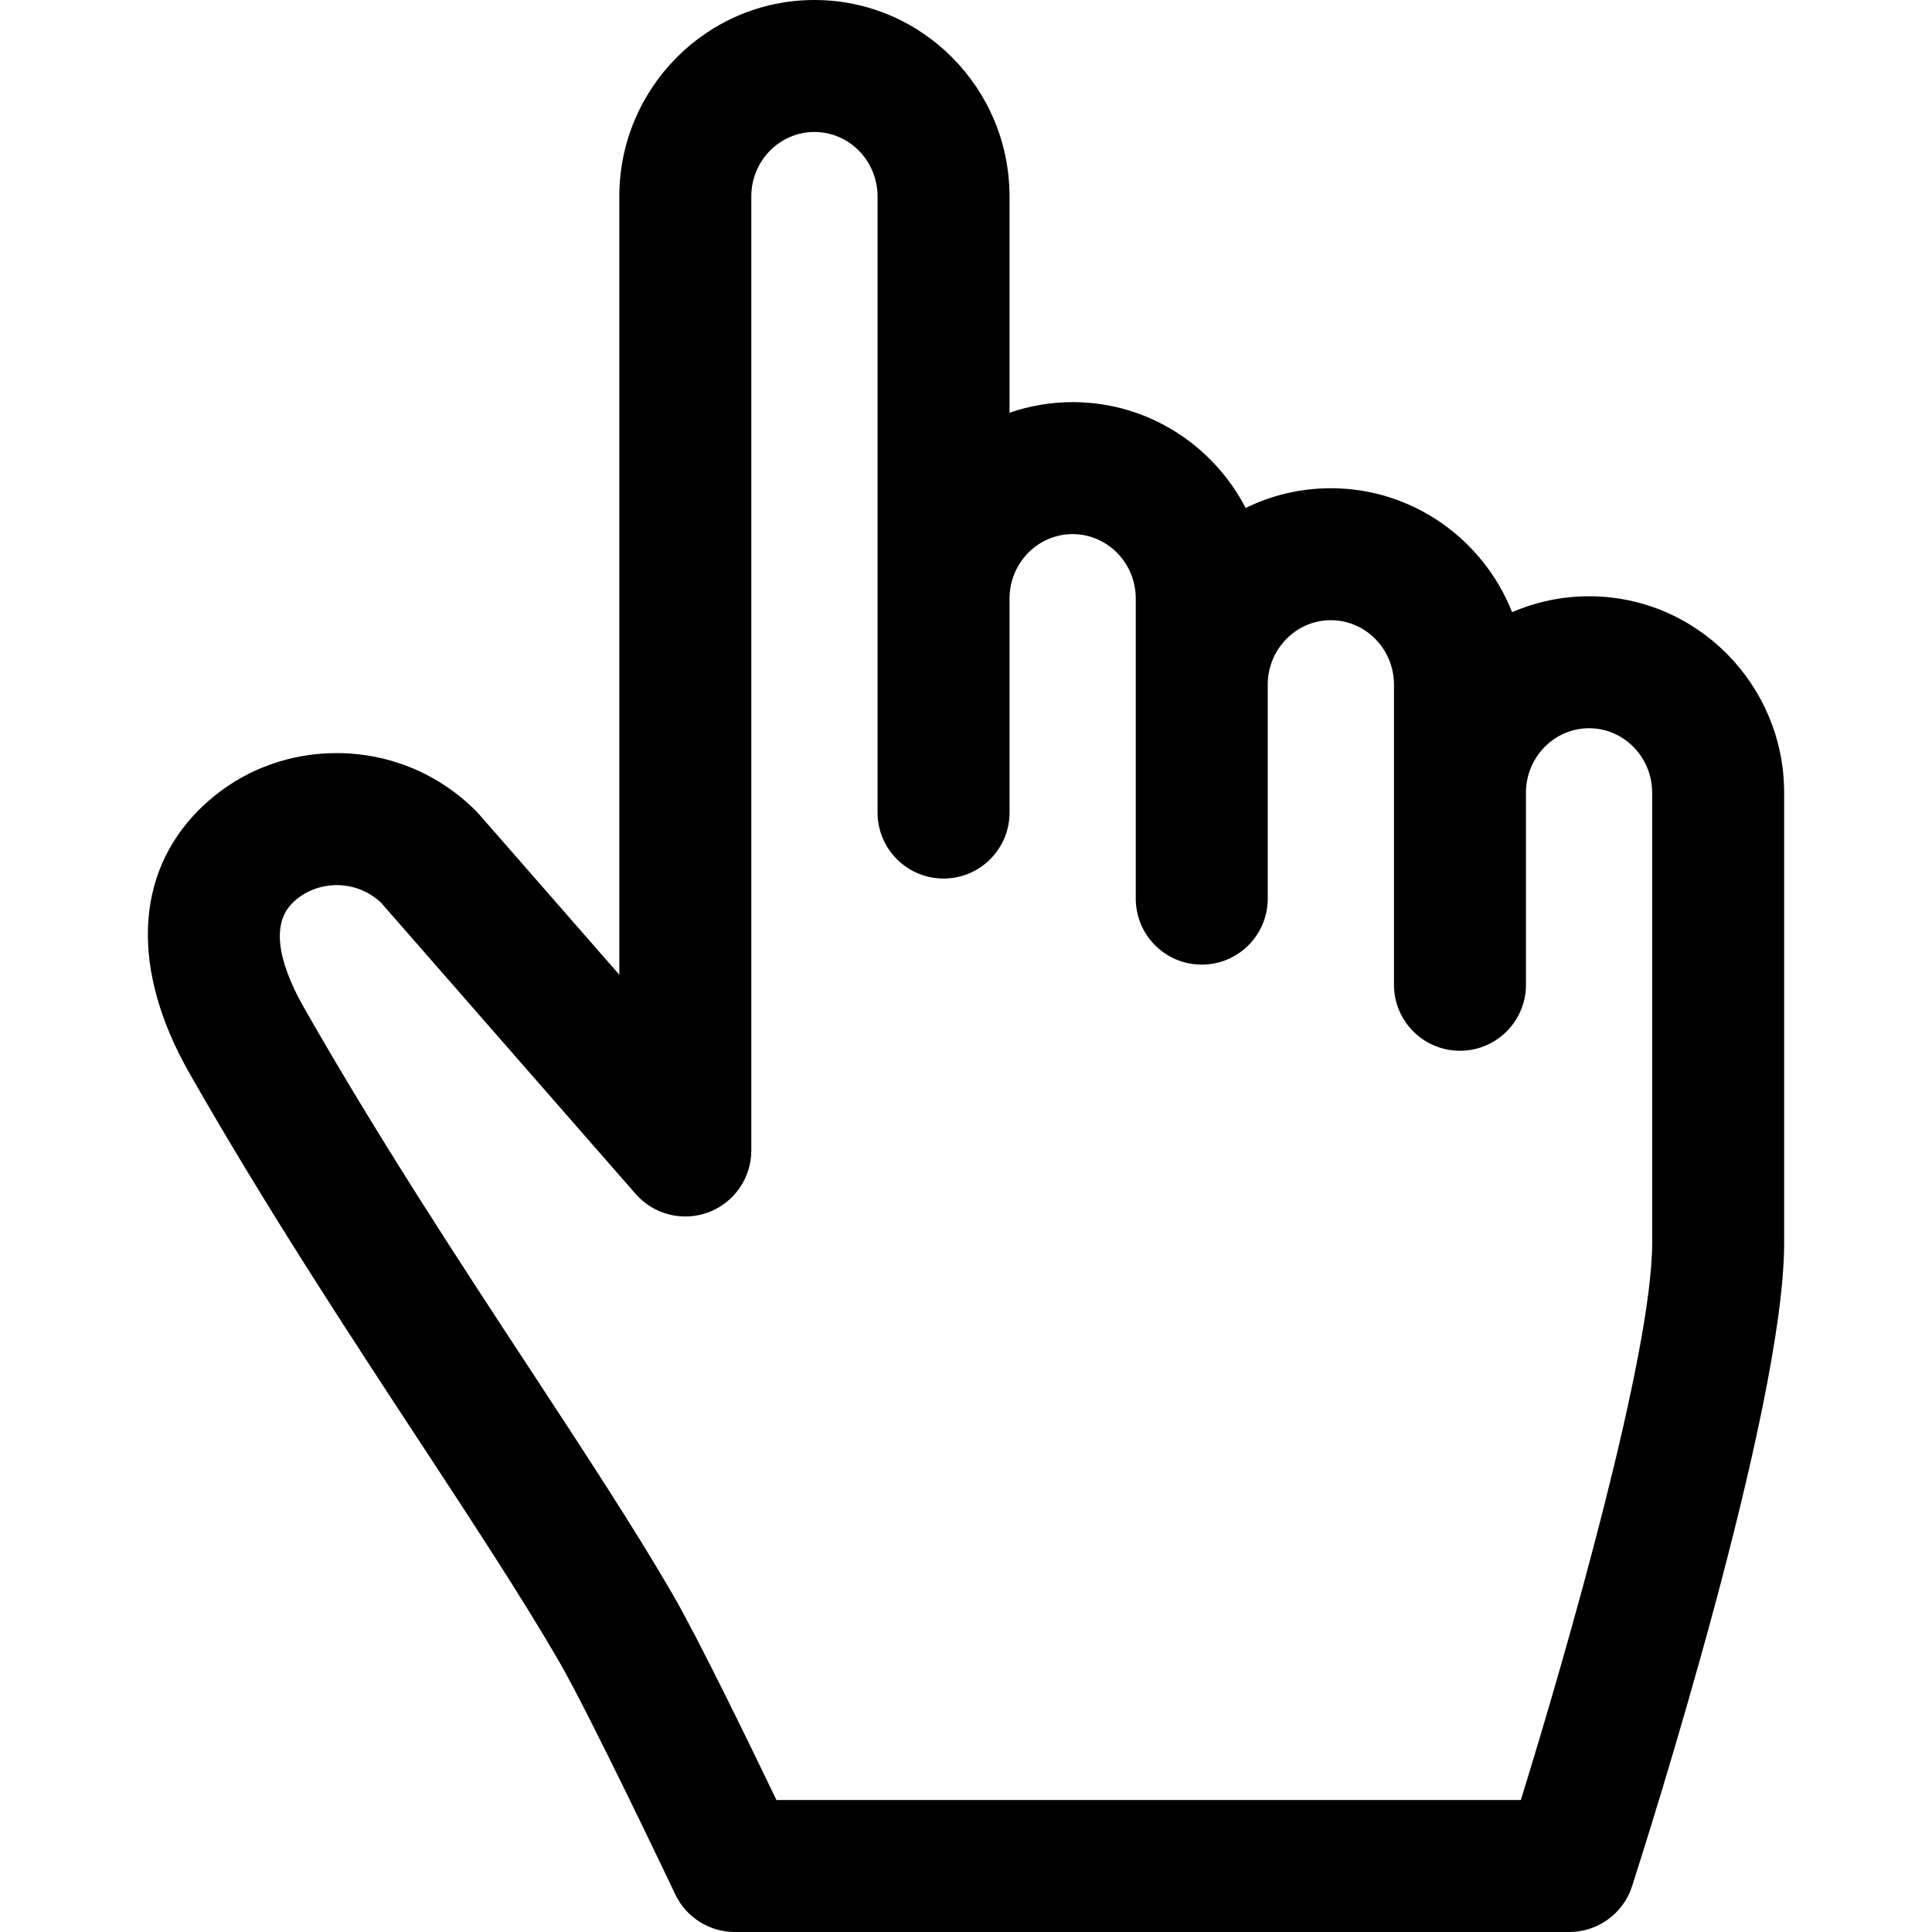
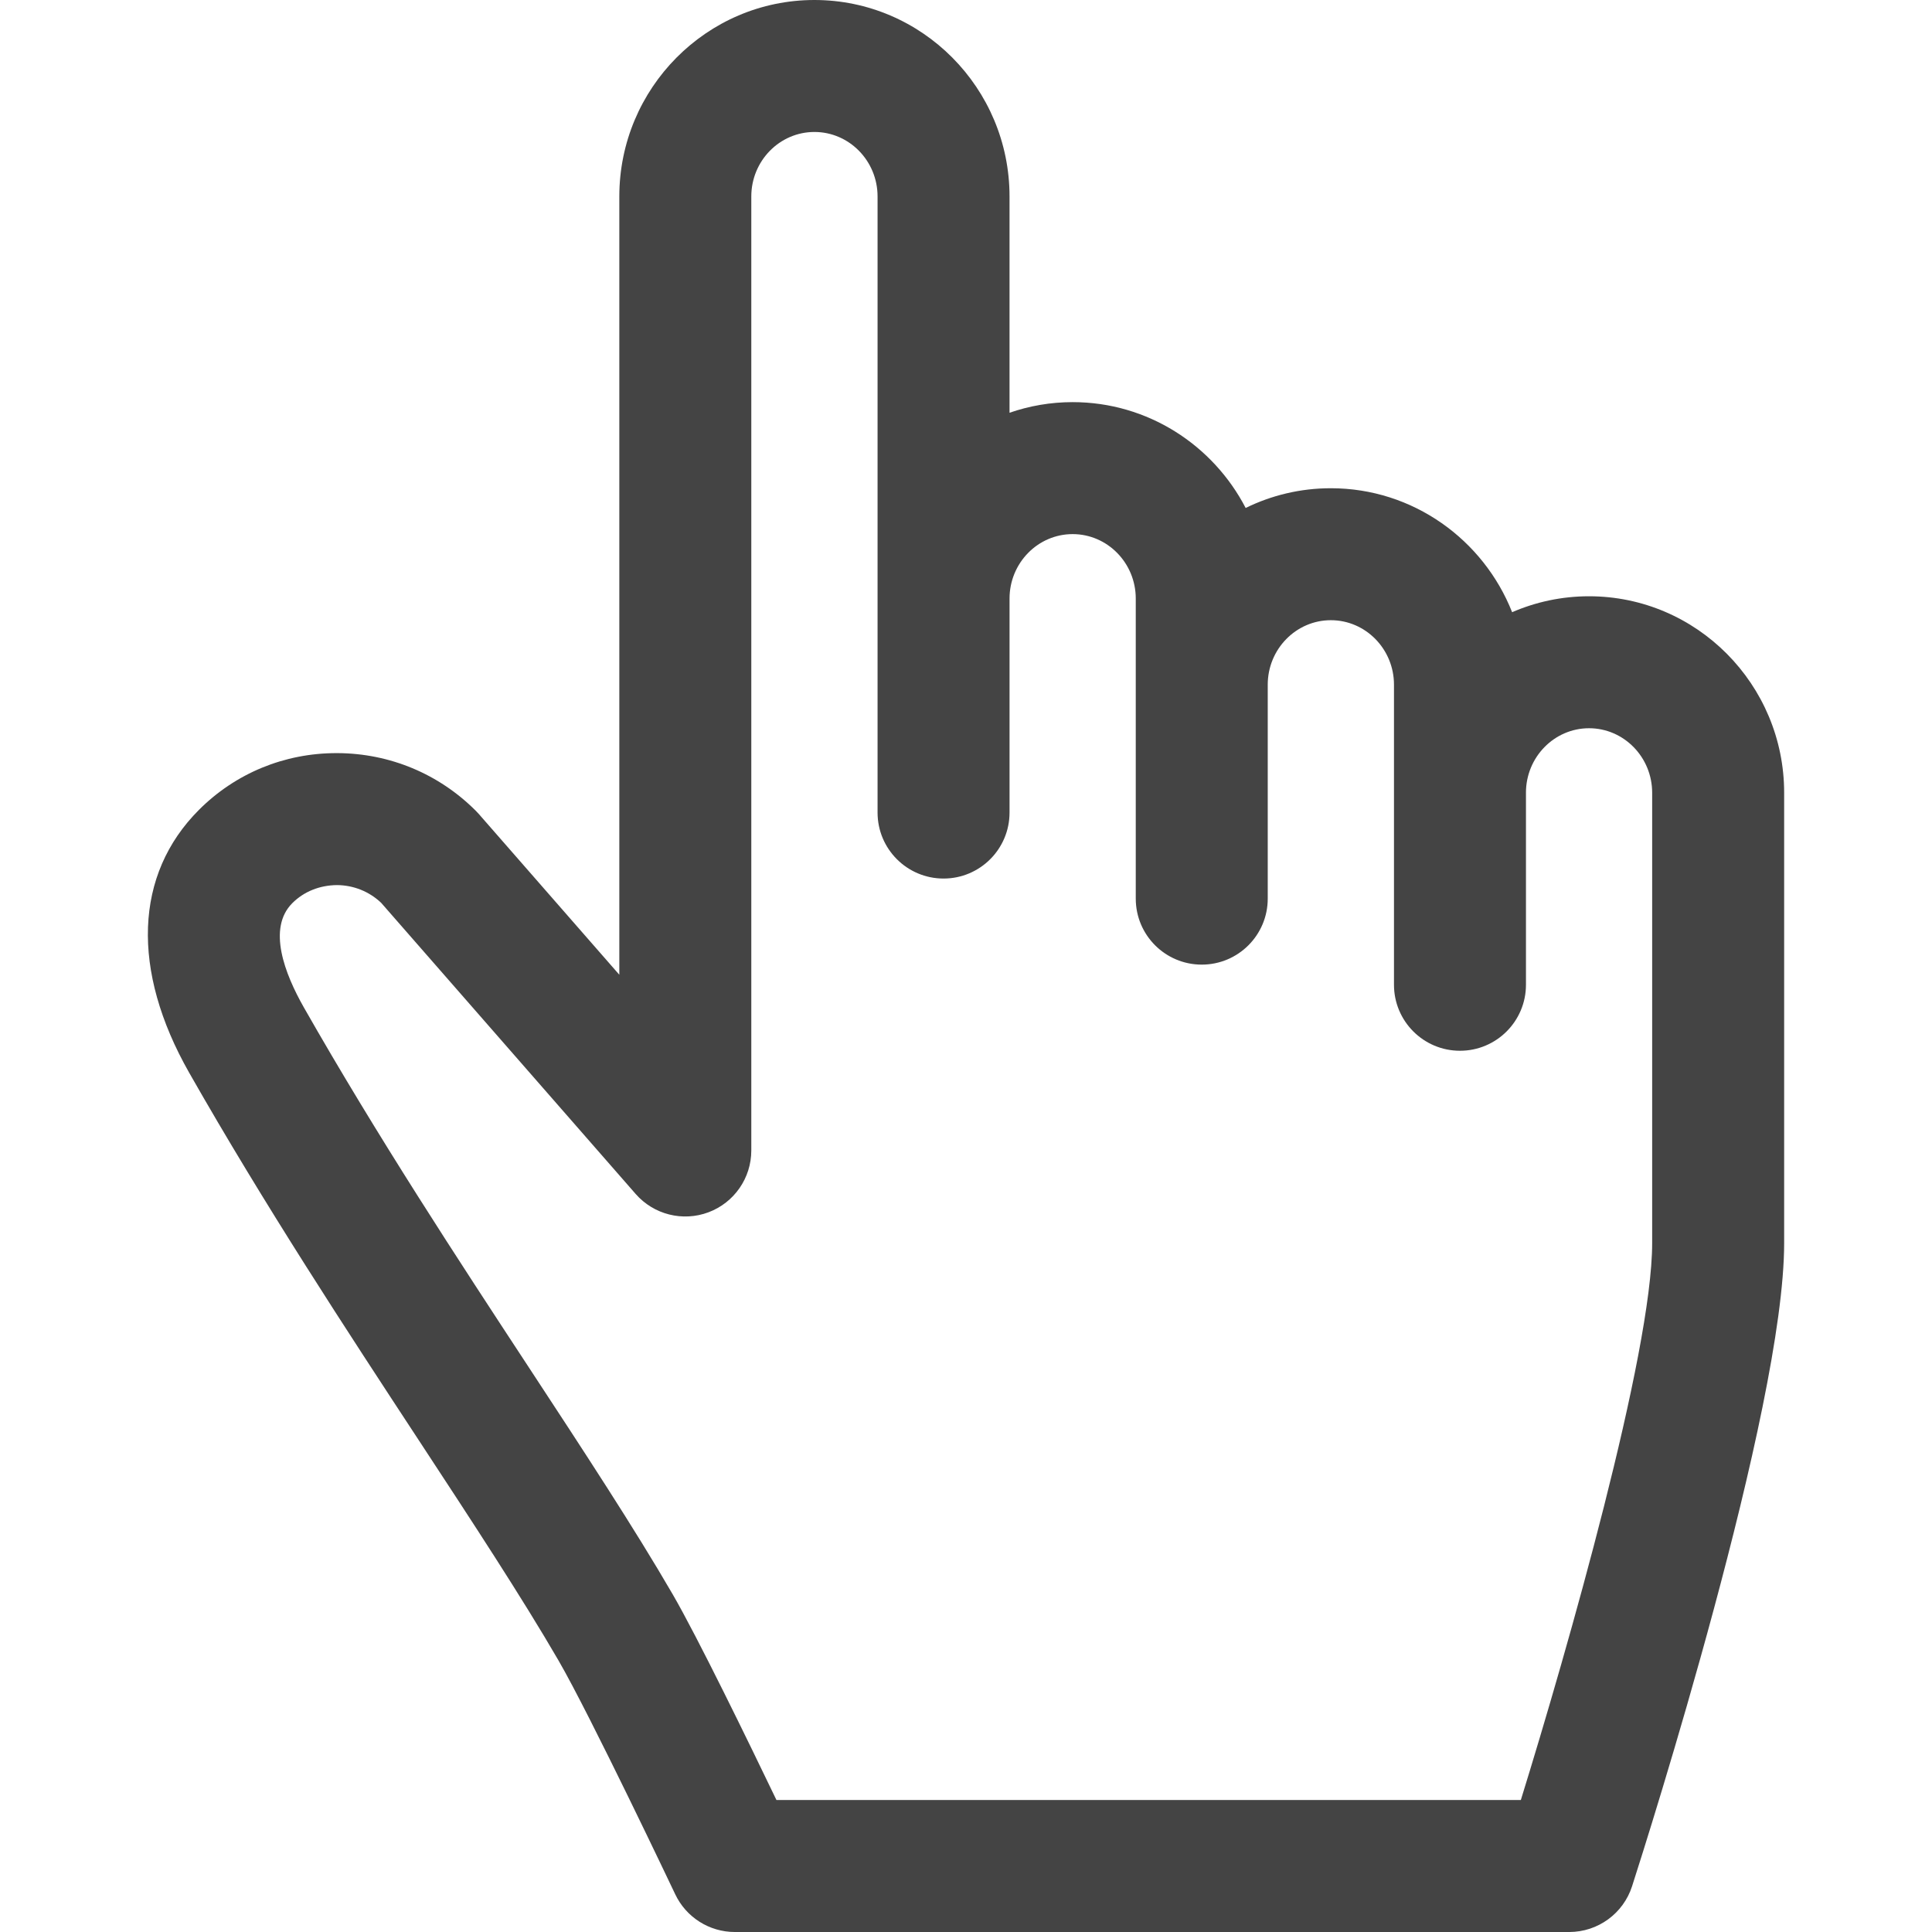
- <svg xmlns="http://www.w3.org/2000/svg" version="1.1" id="Capa_1" x="0px" y="0px" viewBox="0 0 297 297" style="enable-background:new 0 0 297 297;" xml:space="preserve">
+ <svg xmlns="http://www.w3.org/2000/svg" version="1.1" id="Capa_1" x="0px" y="0px" viewBox="0 0 297 297" style="enable-background:new 0 0 297 297;" xml:space="preserve" fill="#444444">
  <path d="M244.279,91.662c-4.198,0-8.195,0.876-11.825,2.45c-4.413-11.152-15.238-19.058-27.869-19.058  c-4.692,0-9.136,1.092-13.094,3.034c-5.009-9.657-15.048-16.27-26.598-16.27c-3.395,0-6.655,0.579-9.701,1.632V30.201  C155.193,13.549,141.738,0,125.198,0C108.66,0,95.206,13.549,95.206,30.201v119.643L73.604,125.13  c-0.151-0.169-0.305-0.335-0.465-0.494c-5.672-5.676-13.221-8.823-21.256-8.862c-0.052,0-0.101,0-0.153,0  c-8.016,0-15.521,3.095-21.146,8.724c-9.918,9.921-10.467,24.647-1.502,40.408c11.605,20.39,24.22,39.616,35.351,56.581  c8.134,12.398,15.818,24.108,21.435,33.79c4.871,8.402,17.801,35.651,17.933,35.926c1.678,3.541,5.247,5.798,9.163,5.798h128.27  c4.407,0,8.308-2.843,9.659-7.035c2.392-7.439,23.379-73.398,23.379-98.871v-69.229C274.27,105.21,260.817,91.662,244.279,91.662z   M234.579,121.865c0-5.468,4.352-9.916,9.7-9.916c5.351,0,9.703,4.448,9.703,9.916v69.229c0,16.928-13.01,62.437-20.189,85.618  H119.361c-4.206-8.752-12.089-24.964-15.944-31.613c-5.897-10.168-13.73-22.105-22.022-34.744  c-10.966-16.71-23.393-35.652-34.681-55.482c-2.946-5.181-5.646-12.166-1.78-16.032c1.803-1.807,4.231-2.751,6.851-2.779  c2.557,0.013,4.962,0.977,6.805,2.721l39.124,44.755c2.78,3.183,7.248,4.306,11.202,2.821c3.958-1.486,6.579-5.271,6.579-9.497  V30.201c0-5.467,4.353-9.913,9.704-9.913c5.352,0,9.706,4.446,9.706,9.913v94.711c0,5.602,4.543,10.144,10.144,10.144  c5.601,0,10.144-4.542,10.144-10.144V92.016c0-5.464,4.352-9.909,9.701-9.909c5.351,0,9.703,4.445,9.703,9.909v46.127  c0,5.605,4.542,10.145,10.143,10.145c5.602,0,10.145-4.539,10.145-10.145v-32.888c0-5.467,4.352-9.914,9.701-9.914  c5.352,0,9.706,4.447,9.706,9.914v46.13c0,5.601,4.542,10.145,10.144,10.145c5.603,0,10.145-4.544,10.145-10.145V121.865z" />
  <g>
</g>
  <g>
</g>
  <g>
</g>
  <g>
</g>
  <g>
</g>
  <g>
</g>
  <g>
</g>
  <g>
</g>
  <g>
</g>
  <g>
</g>
  <g>
</g>
  <g>
</g>
  <g>
</g>
  <g>
</g>
  <g>
</g>
</svg>
